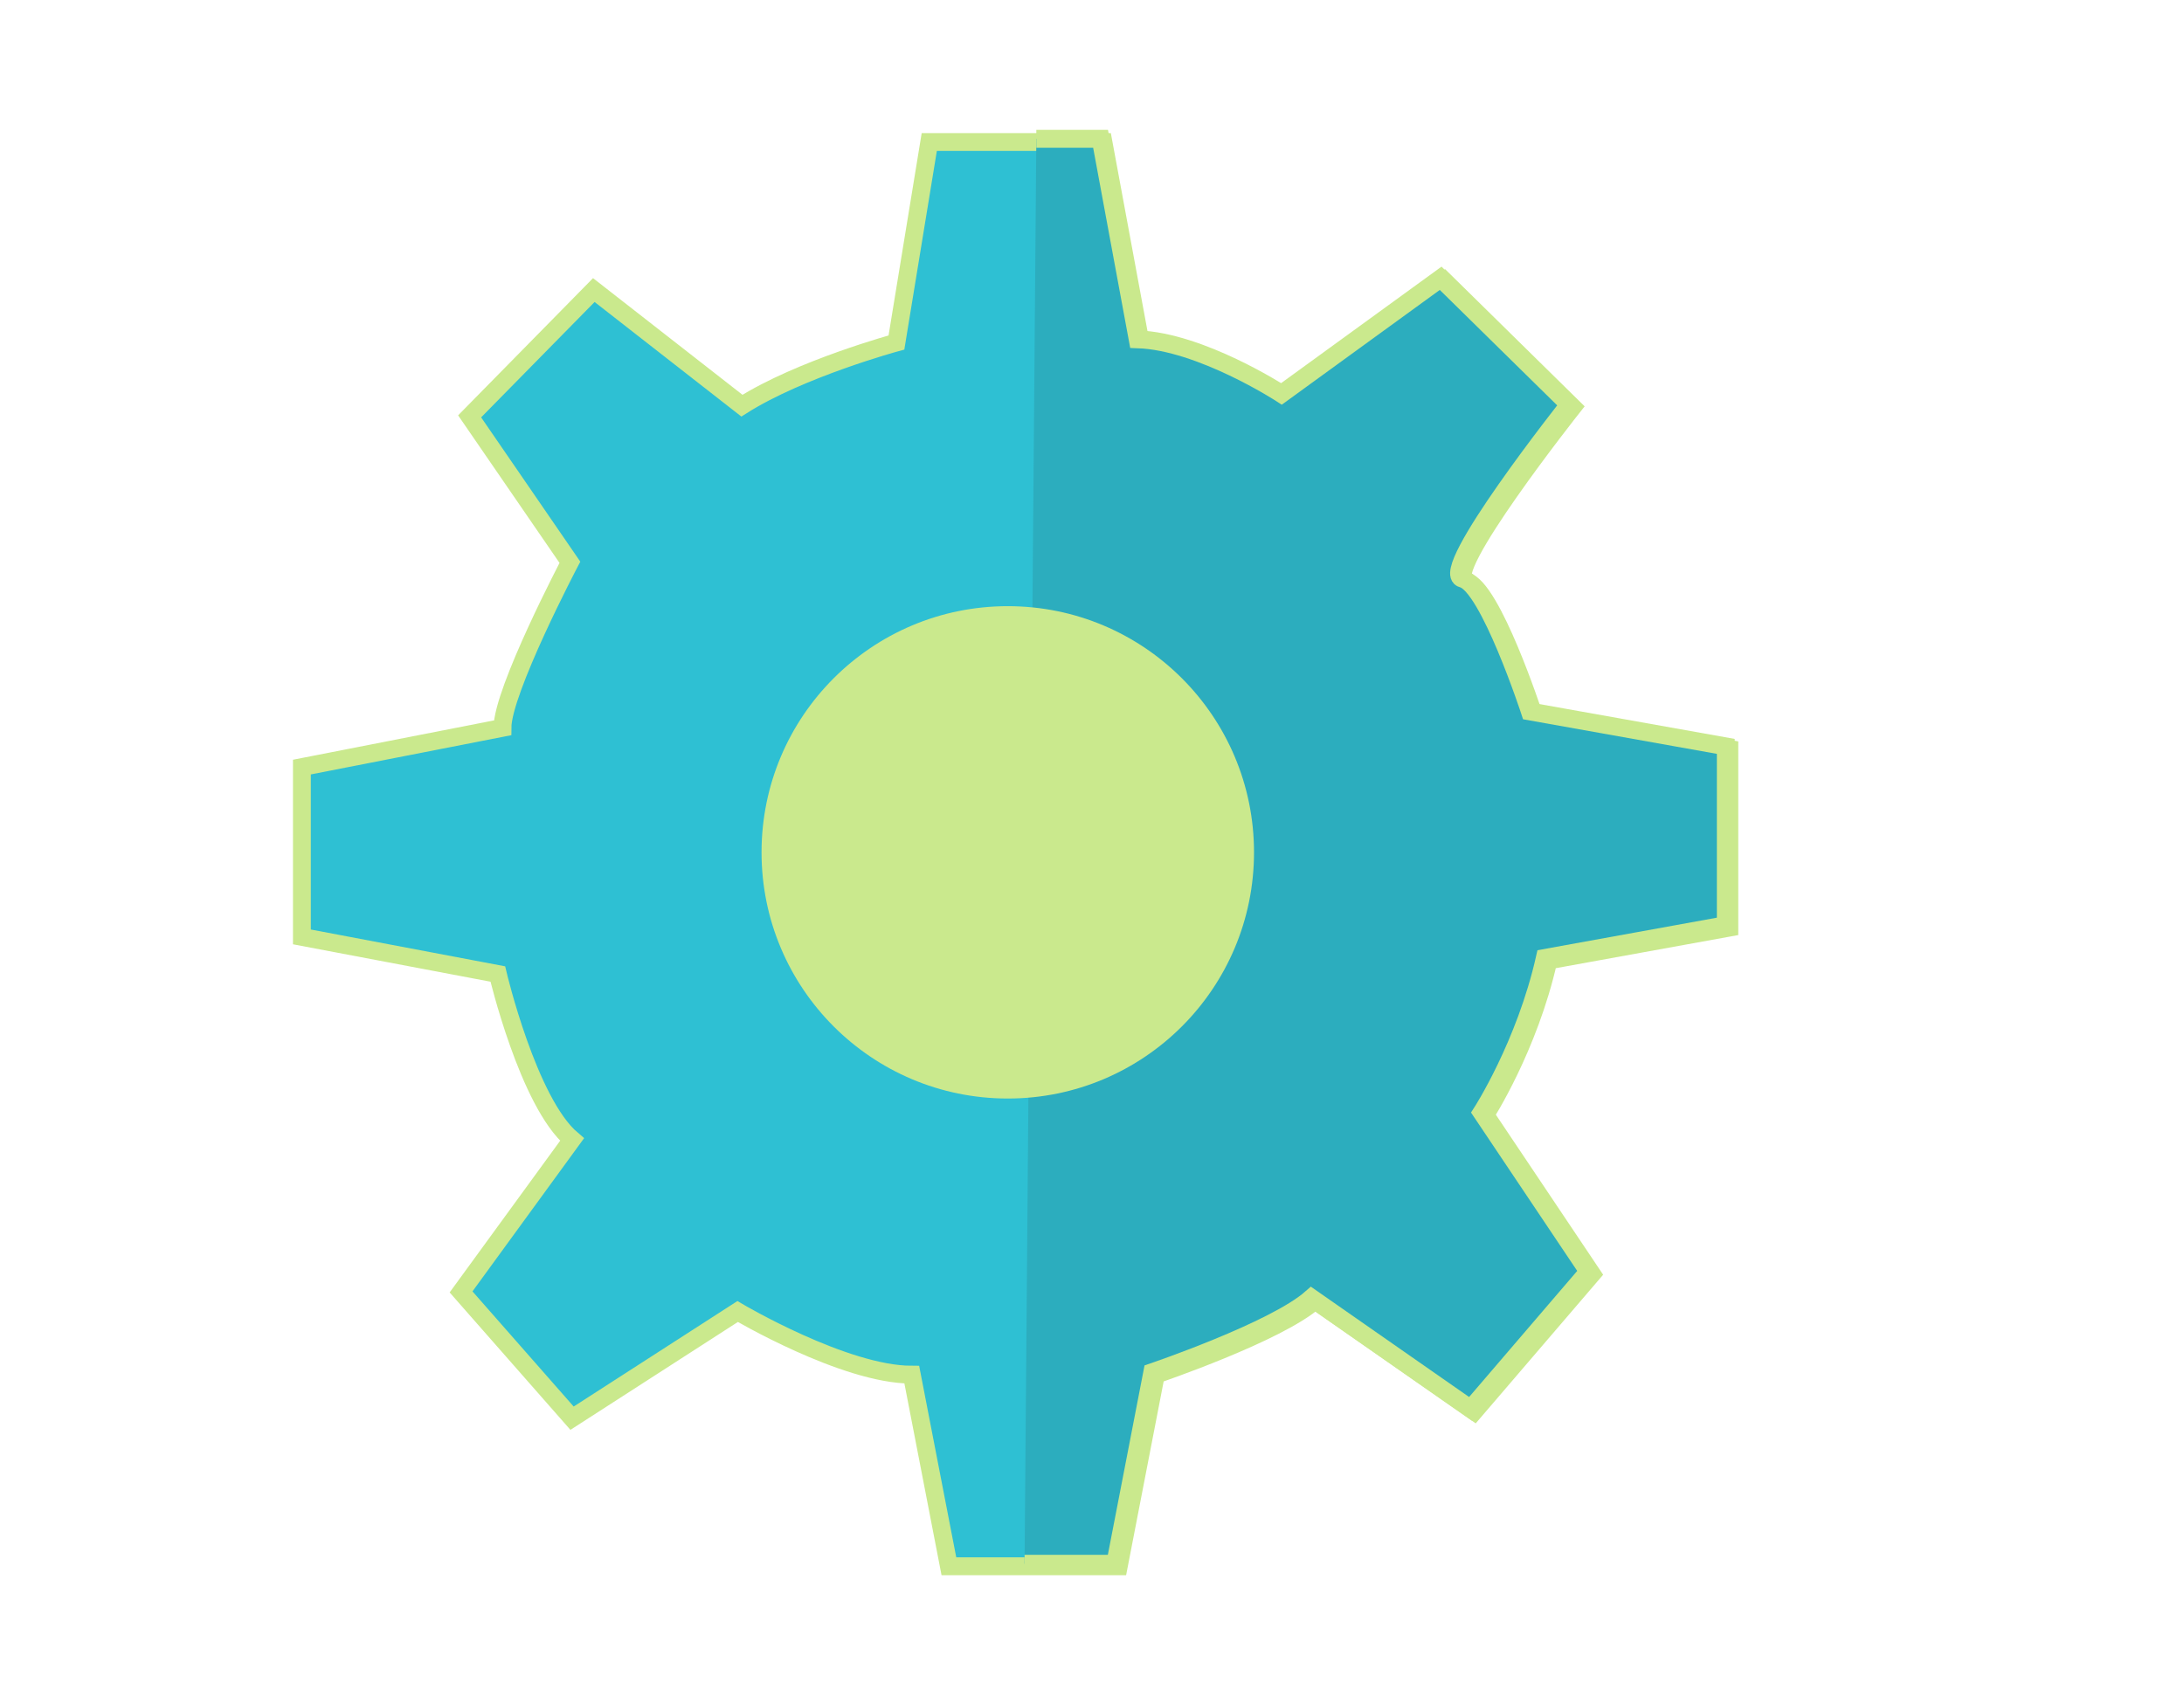
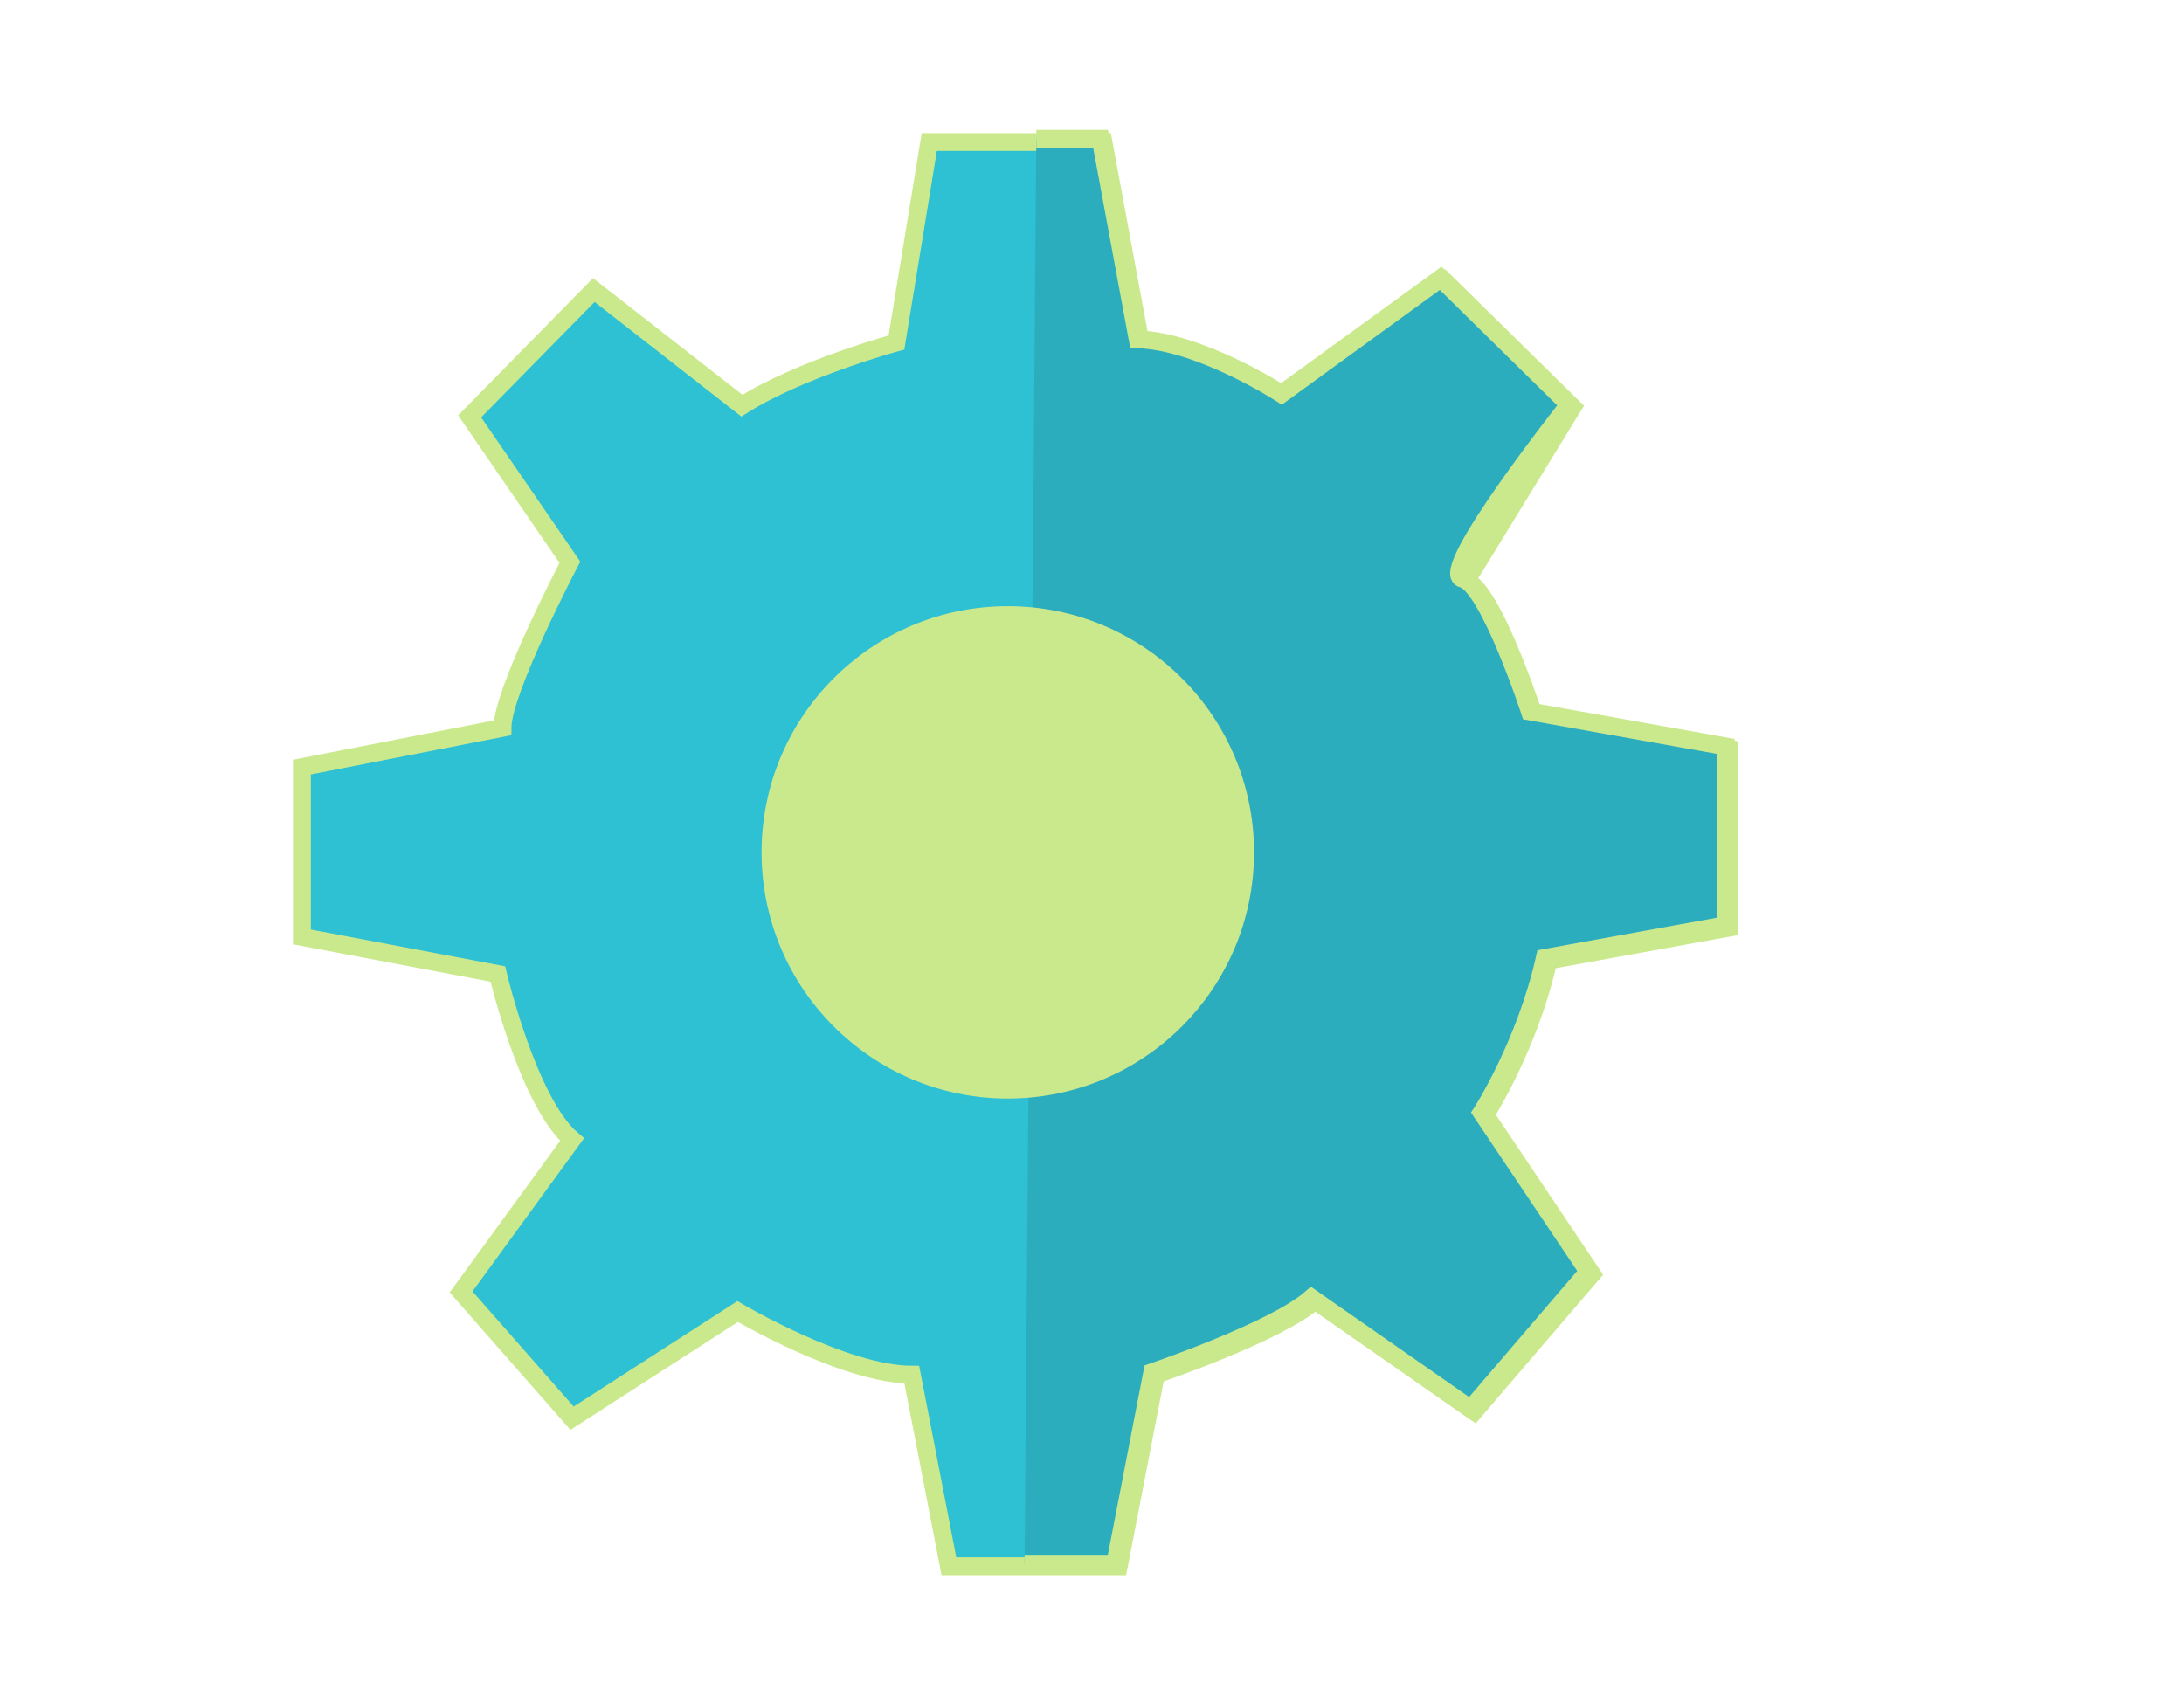
- <svg xmlns="http://www.w3.org/2000/svg" version="1.1" id="Layer_1" x="0px" y="0px" viewBox="0 111.7 612 477.4" style="enable-background:new 0 111.7 612 477.4;" xml:space="preserve">
-   <style type="text/css">
- 	.st0{fill:#2EC0D3;stroke:#CAE98D;stroke-width:5;stroke-miterlimit:10;}
- 	.st1{fill:#2CADBE;stroke:#CAE98D;stroke-width:5;stroke-miterlimit:10;}
- 	.st2{fill:#CAE98D;}
- </style>
-   <path class="st0" d="M84.6,326.7v47.6l54.9,10.4c0,0,8.5,36,20.8,46.4l-31.1,42.7l31.1,35.4l46.4-29.9c0,0,29.9,17.7,48.8,17.7  l10.4,53.7h47.6l10.4-53.7c0,0,34.2-11.6,44.6-20.8l44.6,31.1l33-38.5l-29.9-44.6c0,0,12.2-18.9,17.7-43.3l50.7-9.2v-50.1l-54.9-9.8  c0,0-11.6-35.4-18.9-37.2s29.9-48.8,29.9-48.8l-36-35.4L359.9,223c0,0-22.6-14.7-40.3-15.3l-10.4-56.2h-48.8l-9.2,56.2  c0,0-26.9,7.3-43.3,17.7l-41.5-32.4l-34.8,35.4l28.1,40.9c0,0-18.9,36-18.9,46.4L84.6,326.7z" />
-   <path class="st1" d="M287.1,550h25.4l10.4-53.7c0,0,34.2-11.6,44.6-20.8l44.6,31.1l33-38.5l-29.9-44.6c0,0,12.2-18.9,17.7-43.3  l50.7-9.2v-50.1l-54.9-9.8c0,0-11.6-35.4-18.9-37.2c-7.3-1.8,29.9-48.8,29.9-48.8l-36-35.4l-44.6,32.4c0,0-22.6-14.7-40.3-15.3  l-10.4-56.2h-18" />
+ <svg xmlns="http://www.w3.org/2000/svg" viewBox="0 111.7 612 477.4" enable-background="new 0 111.7 612 477.4">
+   <style type="text/css">.st0{fill:#2EC0D3;stroke:#CAE98D;stroke-width:5;stroke-miterlimit:10;} .st1{fill:#2CADBE;stroke:#CAE98D;stroke-width:5;stroke-miterlimit:10;} .st2{fill:#CAE98D;}</style>
+   <path class="st0" d="M84.6 326.7v47.6l54.9 10.4s8.5 36 20.8 46.4l-31.1 42.7 31.1 35.4 46.4-29.9s29.9 17.7 48.8 17.7l10.4 53.7h47.6l10.4-53.7s34.2-11.6 44.6-20.8l44.6 31.1 33-38.5-29.9-44.6s12.2-18.9 17.7-43.3l50.7-9.2v-50.1l-54.9-9.8s-11.6-35.4-18.9-37.2l29.9-48.8-36-35.4-44.8 32.6s-22.6-14.7-40.3-15.3l-10.4-56.2h-48.8l-9.2 56.2s-26.9 7.3-43.3 17.7l-41.5-32.4-34.8 35.4 28.1 40.9s-18.9 36-18.9 46.4l-56.2 11z" />
+   <path class="st1" d="M287.1 550h25.4l10.4-53.7s34.2-11.6 44.6-20.8l44.6 31.1 33-38.5-29.9-44.6s12.2-18.9 17.7-43.3l50.7-9.2v-50.1l-54.9-9.8s-11.6-35.4-18.9-37.2c-7.3-1.8 29.9-48.8 29.9-48.8l-36-35.4-44.6 32.4s-22.6-14.7-40.3-15.3l-10.4-56.2h-18" />
  <circle class="st2" cx="282.4" cy="350.6" r="69" />
</svg>
